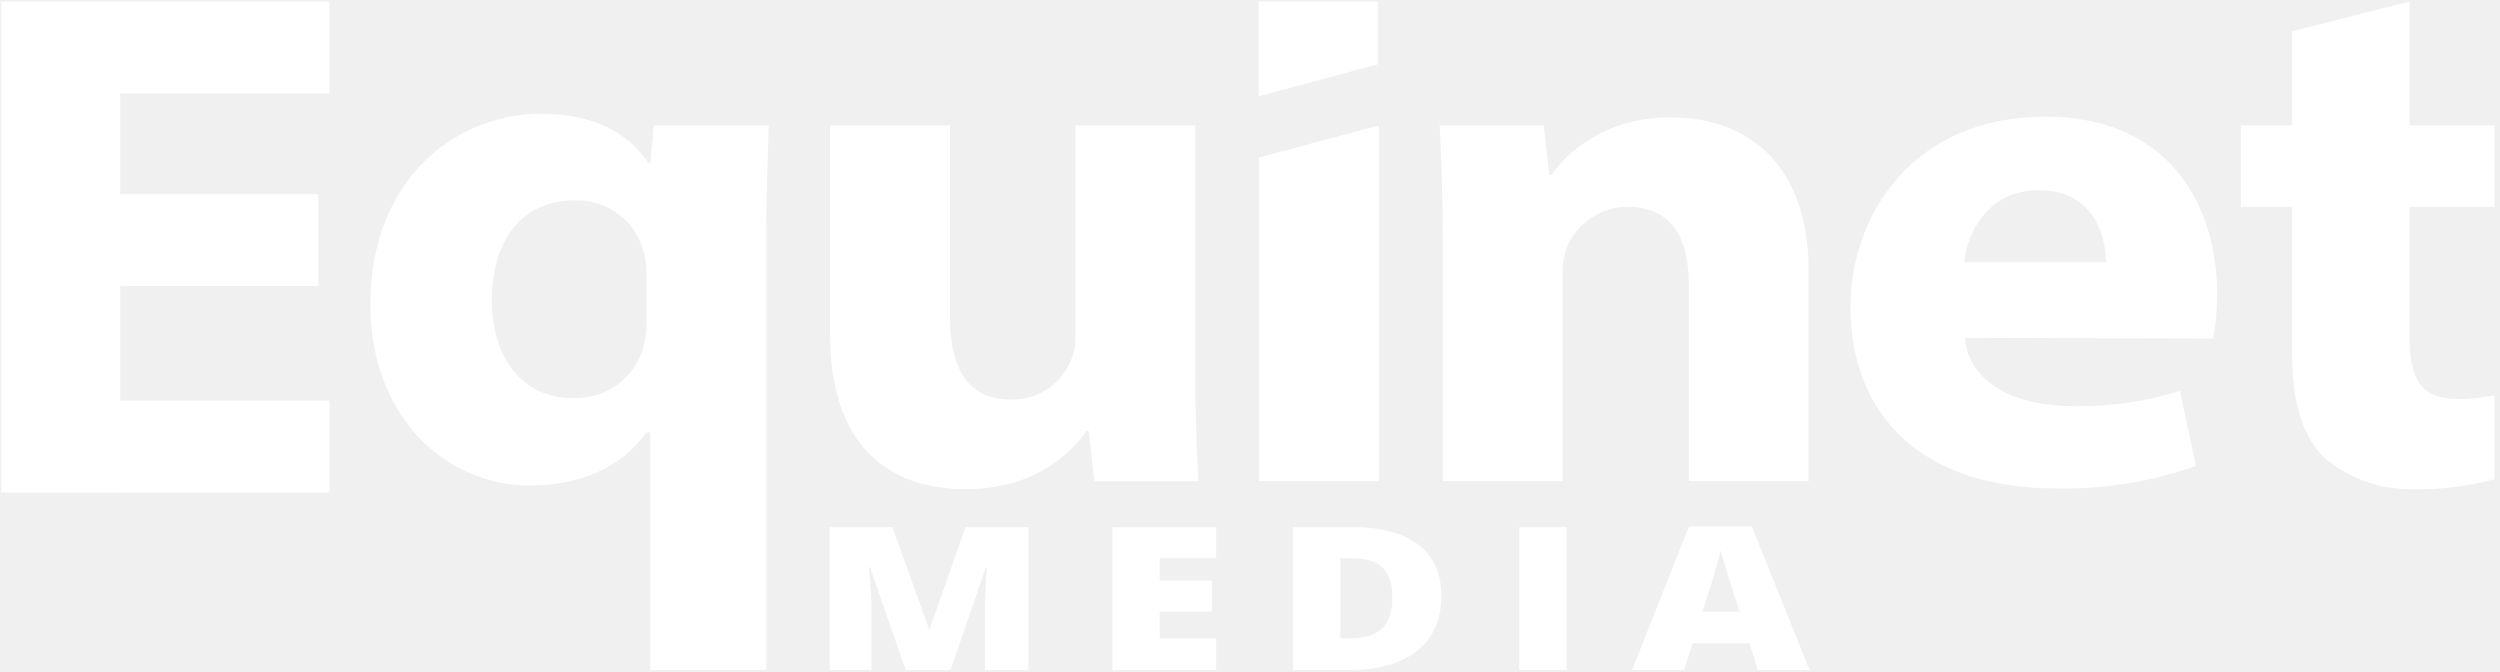
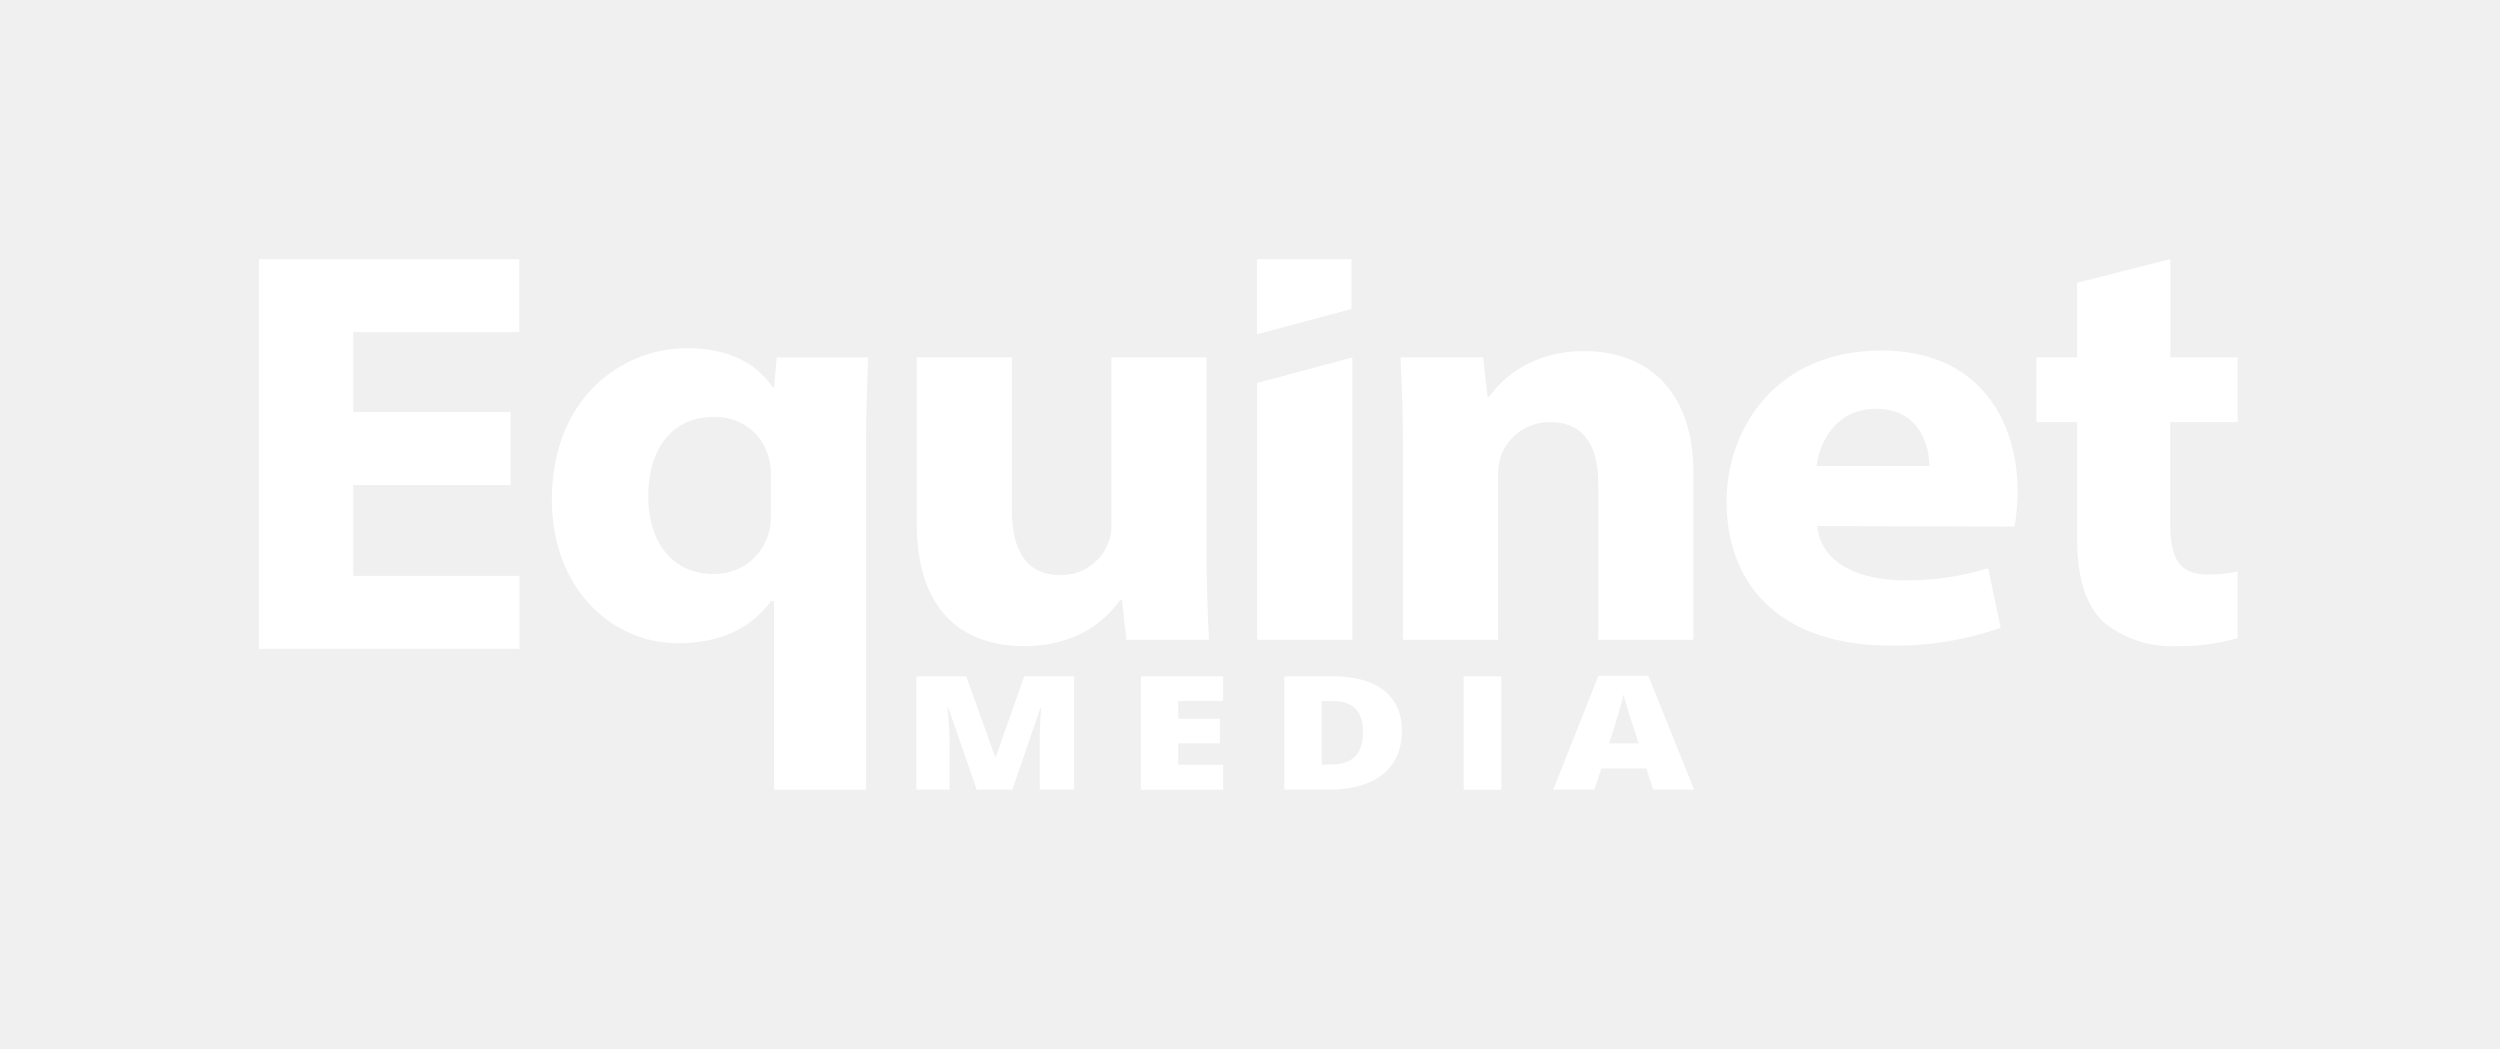
- <svg xmlns="http://www.w3.org/2000/svg" width="577" height="155" viewBox="0 0 577 155" fill="none">
-   <path d="M275.85 84.685V28.941H248.189V77.796C248.246 79.7 247.874 81.592 247.098 83.336C245.963 86.023 244.036 88.31 241.568 89.897C239.1 91.484 236.206 92.298 233.263 92.231C223.433 92.238 219.245 85.025 219.245 73.099V28.941H191.582V77.129C191.582 102.48 204.689 112.891 222.882 112.891C238.902 112.891 247.273 104.496 250.726 99.465H251.28L252.554 111.056H276.579C276.216 104.17 275.85 95.433 275.85 84.691" fill="white" />
-   <path d="M389.781 111.046H417.441V62.518C417.441 38.339 403.796 27.095 385.599 27.095C370.673 27.095 361.752 34.983 358.113 40.355H357.569L356.293 28.937H332.266C332.637 36.332 332.994 44.893 332.994 55.138V111.046H360.663V63.699C360.556 61.533 360.863 59.366 361.567 57.312C362.672 54.481 364.621 52.051 367.156 50.342C369.69 48.634 372.69 47.73 375.756 47.75C385.772 47.75 389.772 54.964 389.772 65.547L389.781 111.046Z" fill="white" />
-   <path d="M453.299 60.509C454.027 53.788 458.753 43.886 470.585 43.886C483.138 43.886 486.057 54.464 486.057 60.509H453.299ZM472.041 26.929C441.283 26.929 427.086 49.922 427.086 70.752C427.086 96.611 444.378 112.726 474.589 112.726C485.557 112.956 496.475 111.192 506.801 107.521L503.162 90.225C495.217 92.688 486.926 93.88 478.602 93.755C465.677 93.755 454.396 88.717 453.482 77.973L510.815 78.14C511.408 74.755 511.71 71.326 511.717 67.891C511.717 47.571 500.801 26.923 472.041 26.923" fill="white" />
-   <path d="M575.719 47.748V28.936H556.123V0.35L529.007 7.23V28.936H517.176V47.748H529.007V81.495C529.007 93.081 531.555 100.968 536.653 105.839C542.507 110.677 549.966 113.192 557.586 112.899C563.606 113.032 569.914 112.19 575.719 110.605V91.24C573.023 91.766 569.782 92.155 567.035 92.072C558.851 92.072 556.113 87.541 556.113 77.639V47.748H575.719Z" fill="white" />
-   <path d="M149.182 74.781C149.213 76.655 148.967 78.522 148.454 80.327C147.455 83.738 145.342 86.725 142.444 88.821C139.547 90.916 136.029 92.001 132.442 91.906C120.793 91.906 113.512 83.01 113.512 69.243C113.51 55.975 120.062 46.234 132.615 46.234C136.31 46.108 139.932 47.264 142.857 49.501C145.782 51.738 147.826 54.916 148.635 58.487C149.008 59.797 149.193 61.154 149.182 62.516V74.781ZM150.091 37.677H149.728C144.637 30.123 136.263 26.259 124.795 26.259C105.689 26.259 85.484 40.864 85.484 70.255C85.484 96.28 102.958 112.056 122.247 112.056C134.254 112.056 143.545 107.692 149.182 99.798H150.091V154.646H176.849V52.786C176.849 44.224 177.232 36.837 177.422 28.942H150.869L150.091 37.677Z" fill="white" />
-   <path d="M318.254 111.052H290.585V36.356L318.254 28.943V111.052Z" fill="white" />
-   <path d="M209.032 154.645L200.793 130.897H200.545C200.618 131.513 200.692 132.348 200.765 133.4C200.857 134.453 200.94 135.588 201.013 136.806C201.086 138.024 201.123 139.196 201.123 140.324V154.645H191.479V121.673H205.973L214.378 145.083H214.599L222.838 121.673H237.361V154.645H227.357V140.189C227.357 139.151 227.376 138.039 227.412 136.851C227.468 135.648 227.523 134.521 227.578 133.468C227.652 132.4 227.716 131.558 227.771 130.942H227.523L219.393 154.645H209.032Z" fill="white" />
-   <path d="M280.683 154.645H256.764V121.673H280.683V128.822H267.649V134.009H279.718V141.158H267.649V147.383H280.683V154.645Z" fill="white" />
-   <path d="M332.659 137.46C332.659 141.294 331.786 144.481 330.041 147.022C328.296 149.563 325.835 151.473 322.656 152.751C319.496 154.014 315.777 154.645 311.496 154.645H298.461V121.673H312.405C316.741 121.673 320.415 122.281 323.428 123.499C326.441 124.718 328.728 126.499 330.289 128.845C331.869 131.19 332.659 134.062 332.659 137.46ZM321.361 137.776C321.361 135.776 321.03 134.122 320.369 132.814C319.726 131.491 318.752 130.506 317.448 129.859C316.144 129.198 314.499 128.867 312.515 128.867H309.346V147.338H311.771C315.078 147.338 317.503 146.556 319.046 144.993C320.589 143.414 321.361 141.008 321.361 137.776Z" fill="white" />
-   <path d="M350.63 154.645V121.673H361.57V154.645H350.63Z" fill="white" />
-   <path d="M405.746 154.645L403.762 148.466H390.673L388.633 154.645H376.674L389.819 121.537H404.341L417.651 154.645H405.746ZM401.503 141.158L399.766 135.745C399.583 135.159 399.317 134.325 398.967 133.242C398.618 132.145 398.269 131.017 397.92 129.859C397.59 128.687 397.332 127.724 397.149 126.972C396.983 127.724 396.744 128.657 396.432 129.769C396.138 130.867 395.826 131.957 395.495 133.039C395.183 134.122 394.907 135.024 394.669 135.745L392.933 141.158H401.503Z" fill="white" />
-   <path d="M317.997 14.848L290.507 22.213V0.35H317.997V14.848Z" fill="white" />
-   <path d="M0.295 0.35V113.676H27.735V113.663H76.053V92.469H27.735V66.031H73.485V44.8H27.735V21.579H76.012V0.35H0.295Z" fill="white" />
+ <svg xmlns="http://www.w3.org/2000/svg" width="727" height="305" viewBox="0 0 727 305" fill="none">
+   <path d="M350.85 159.685V103.941H323.189V152.796C323.246 154.7 322.874 156.592 322.098 158.336C320.963 161.023 319.036 163.31 316.568 164.897C314.1 166.484 311.206 167.298 308.263 167.231C298.433 167.238 294.245 160.025 294.245 148.099V103.941H266.582V152.129C266.582 177.48 279.689 187.891 297.882 187.891C313.902 187.891 322.273 179.496 325.726 174.465H326.28L327.554 186.056H351.579C351.216 179.17 350.85 170.433 350.85 159.691" fill="white" />
+   <path d="M464.781 186.046H492.441V137.518C492.441 113.339 478.796 102.095 460.599 102.095C445.673 102.095 436.752 109.983 433.113 115.355H432.569L431.293 103.937H407.266C407.637 111.332 407.994 119.893 407.994 130.138V186.046H435.663V138.699C435.556 136.533 435.863 134.366 436.567 132.312C437.672 129.481 439.621 127.051 442.156 125.342C444.69 123.634 447.69 122.73 450.756 122.75C460.772 122.75 464.772 129.964 464.772 140.547L464.781 186.046Z" fill="white" />
+   <path d="M528.299 135.509C529.027 128.788 533.753 118.886 545.585 118.886C558.138 118.886 561.057 129.464 561.057 135.509H528.299ZM547.041 101.929C516.283 101.929 502.086 124.922 502.086 145.752C502.086 171.611 519.378 187.726 549.589 187.726C560.557 187.956 571.475 186.192 581.801 182.521L578.162 165.225C570.217 167.688 561.926 168.88 553.602 168.755C540.677 168.755 529.396 163.717 528.482 152.973L585.815 153.14C586.408 149.755 586.71 146.326 586.717 142.891C586.717 122.571 575.801 101.923 547.041 101.923" fill="white" />
+   <path d="M650.719 122.748V103.936H631.123V75.35L604.007 82.23V103.936H592.176V122.748H604.007V156.495C604.007 168.081 606.555 175.968 611.653 180.839C617.507 185.677 624.966 188.192 632.586 187.899C638.606 188.032 644.914 187.19 650.719 185.605V166.24C648.023 166.766 644.782 167.155 642.035 167.072C633.851 167.072 631.113 162.541 631.113 152.639V122.748H650.719Z" fill="white" />
+   <path d="M224.182 149.781C224.213 151.655 223.967 153.523 223.454 155.327C222.455 158.738 220.342 161.725 217.444 163.821C214.547 165.916 211.029 167.001 207.442 166.906C195.793 166.906 188.512 158.01 188.512 144.243C188.51 130.975 195.062 121.234 207.615 121.234C211.31 121.108 214.932 122.264 217.857 124.501C220.782 126.738 222.826 129.916 223.635 133.487C224.008 134.797 224.193 136.154 224.182 137.516V149.781ZM225.091 112.677H224.728C219.637 105.123 211.263 101.259 199.795 101.259C180.689 101.259 160.484 115.864 160.484 145.256C160.484 171.28 177.958 187.056 197.247 187.056C209.254 187.056 218.545 182.692 224.182 174.798H225.091V229.646H251.849V127.786C251.849 119.224 252.232 111.837 252.422 103.942H225.869L225.091 112.677Z" fill="white" />
+   <path d="M393.254 186.052H365.585V111.356L393.254 103.943V186.052Z" fill="white" />
+   <path d="M284.032 229.645L275.793 205.897H275.545C275.618 206.513 275.692 207.348 275.765 208.4C275.857 209.453 275.94 210.588 276.013 211.806C276.086 213.024 276.123 214.196 276.123 215.324V229.645H266.479V196.673H280.973L289.378 220.083H289.599L297.838 196.673H312.361V229.645H302.357V215.189C302.357 214.151 302.376 213.039 302.412 211.851C302.468 210.648 302.523 209.521 302.578 208.468C302.652 207.4 302.716 206.558 302.771 205.942H302.523L294.393 229.645H284.032Z" fill="white" />
+   <path d="M355.683 229.645H331.764V196.673H355.683V203.822H342.649V209.009H354.718V216.158H342.649V222.383H355.683V229.645Z" fill="white" />
+   <path d="M407.659 212.46C407.659 216.294 406.786 219.481 405.041 222.022C403.296 224.563 400.835 226.473 397.656 227.751C394.496 229.014 390.777 229.645 386.496 229.645H373.461V196.673H387.405C391.741 196.673 395.415 197.281 398.428 198.499C401.441 199.718 403.728 201.499 405.289 203.845C406.869 206.19 407.659 209.062 407.659 212.46ZM396.361 212.776C396.361 210.776 396.03 209.122 395.369 207.814C394.726 206.491 393.752 205.506 392.448 204.859C391.144 204.198 389.499 203.867 387.515 203.867H384.346V222.338H386.771C390.078 222.338 392.503 221.556 394.046 219.993C395.589 218.414 396.361 216.008 396.361 212.776Z" fill="white" />
+   <path d="M425.63 229.645V196.673H436.57V229.645H425.63Z" fill="white" />
+   <path d="M480.746 229.645L478.762 223.466H465.673L463.633 229.645H451.674L464.819 196.537H479.341L492.651 229.645H480.746ZM476.503 216.158L474.766 210.745C474.583 210.159 474.317 209.325 473.967 208.242C473.618 207.145 473.269 206.017 472.92 204.859C472.59 203.687 472.332 202.724 472.149 201.972C471.983 202.724 471.744 203.657 471.432 204.769C471.138 205.867 470.826 206.957 470.495 208.039C470.183 209.122 469.907 210.024 469.669 210.745L467.933 216.158H476.503Z" fill="white" />
+   <path d="M392.997 89.848L365.507 97.213V75.35H392.997V89.848Z" fill="white" />
+   <path d="M75.295 75.35V188.676H102.735V188.663H151.053V167.469H102.735V141.031H148.485V119.8H102.735V96.579H151.012V75.35H75.295Z" fill="white" />
</svg>
